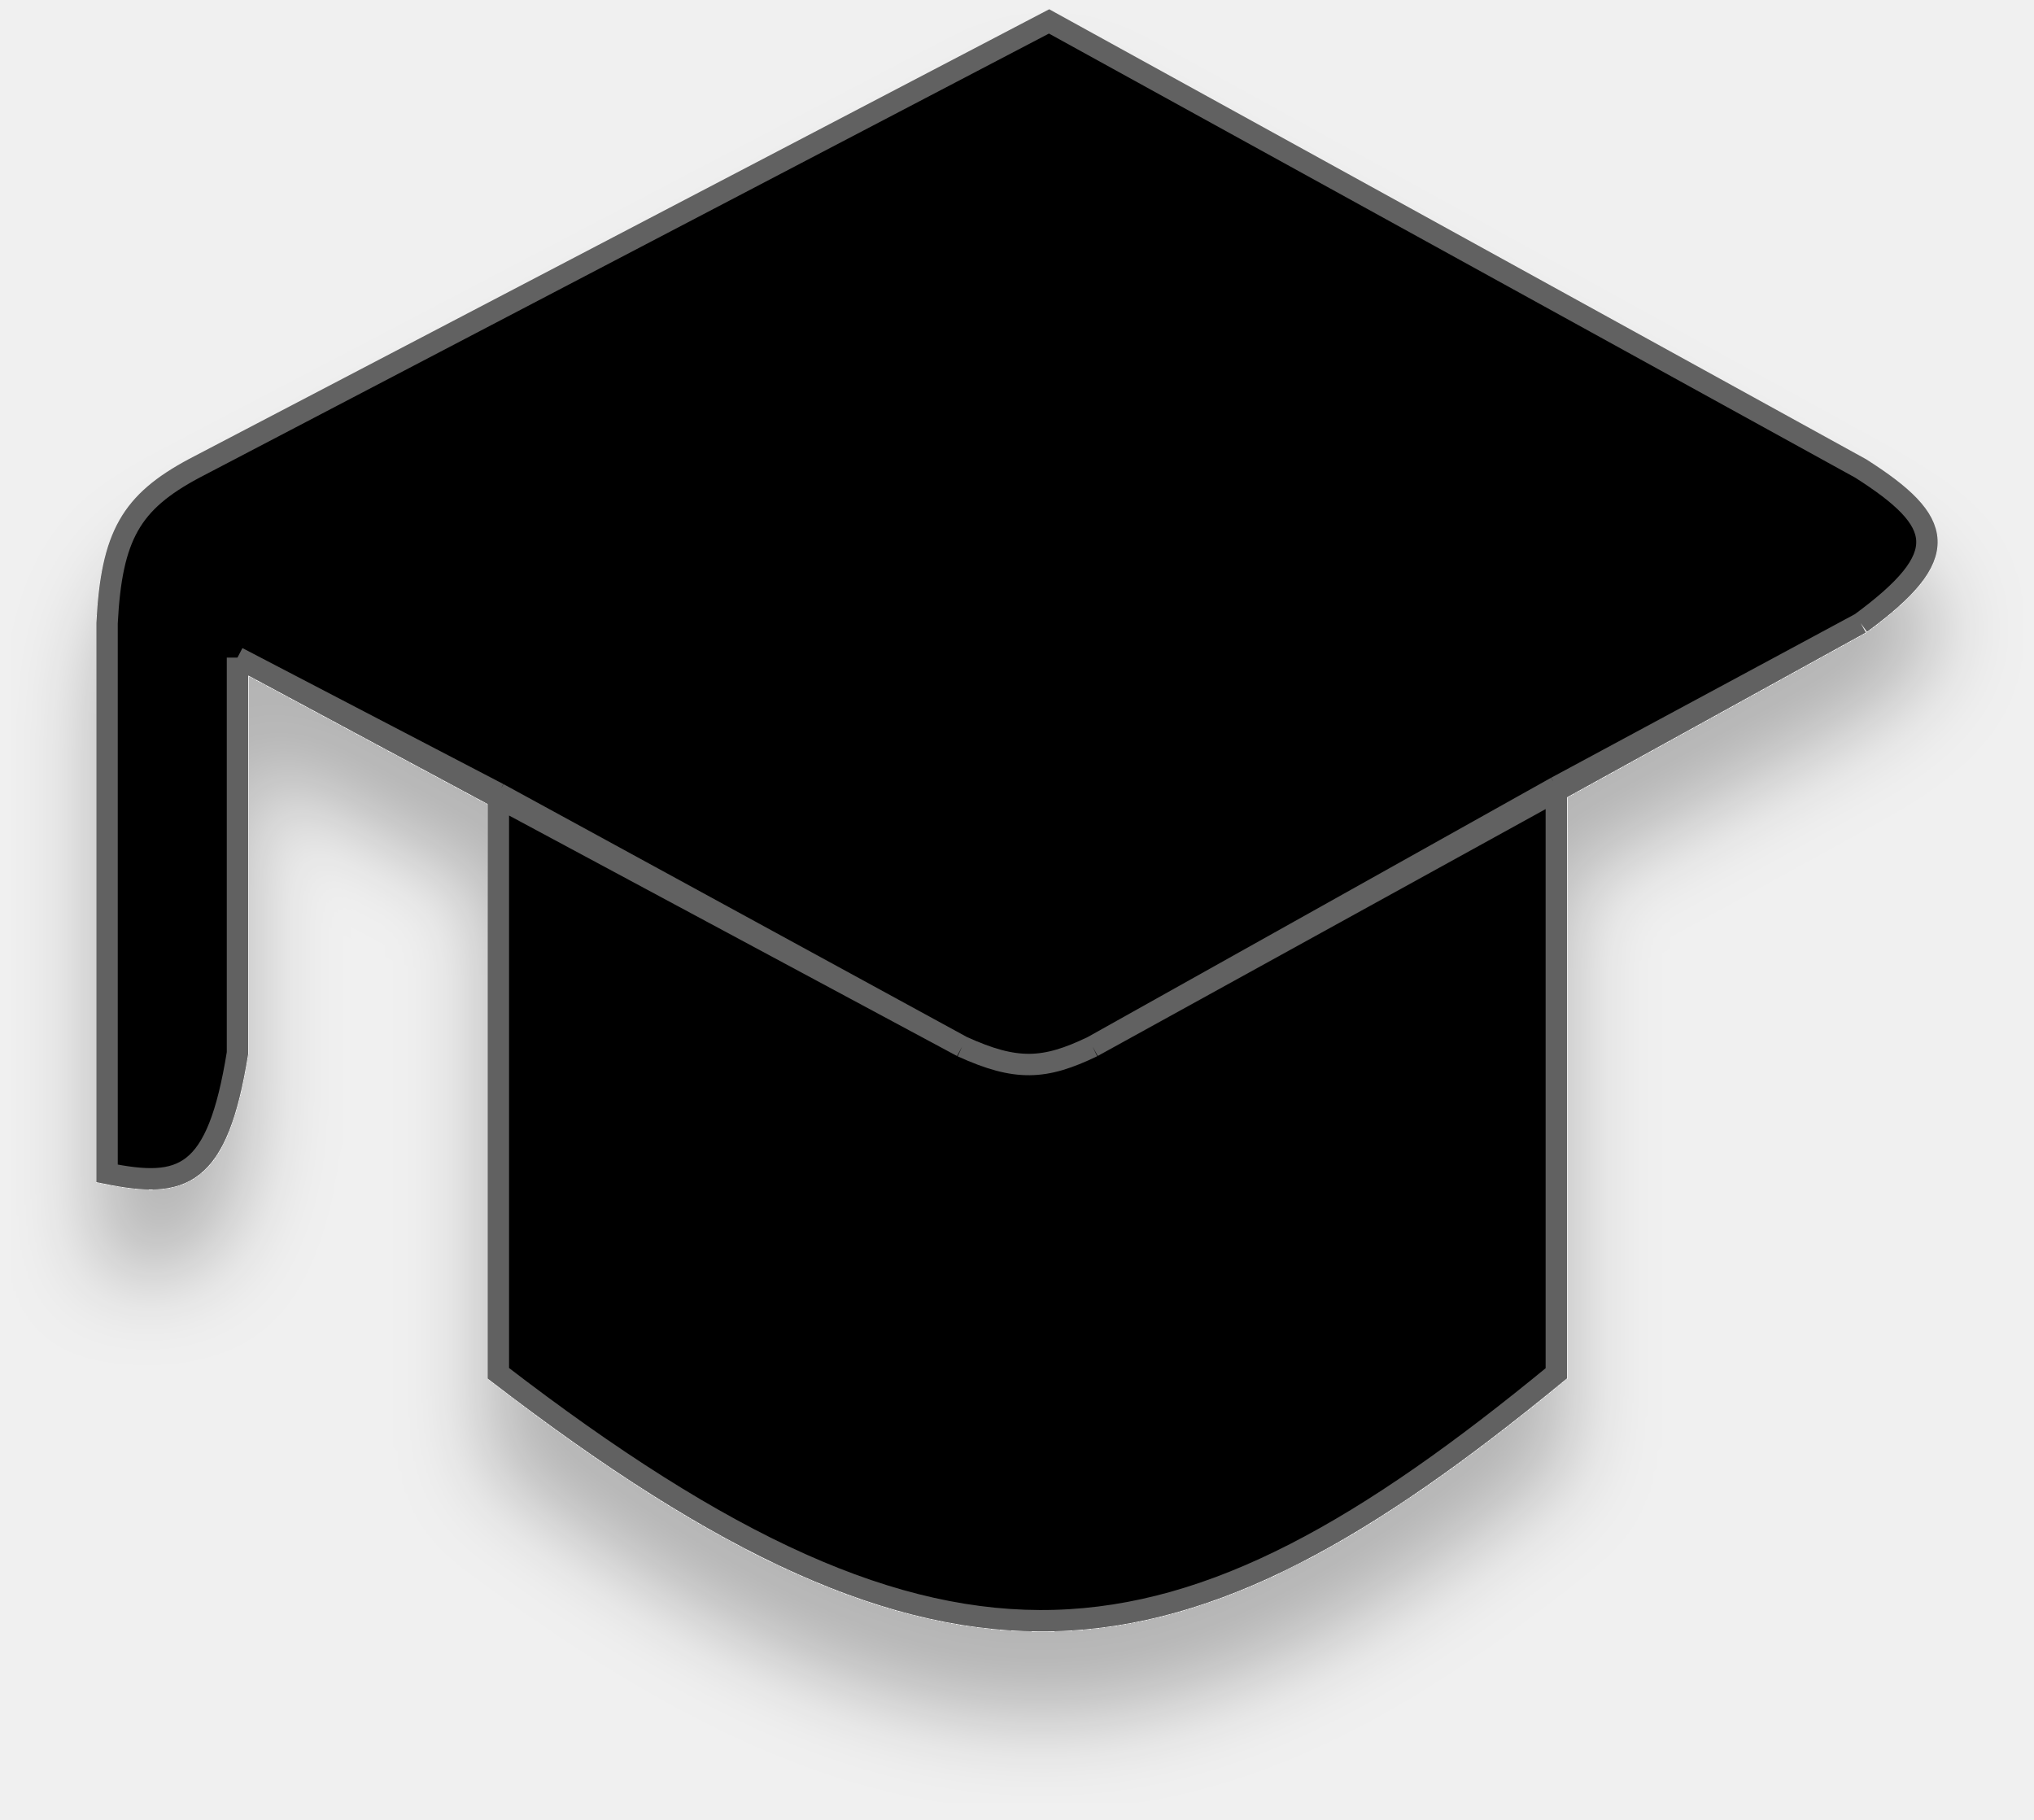
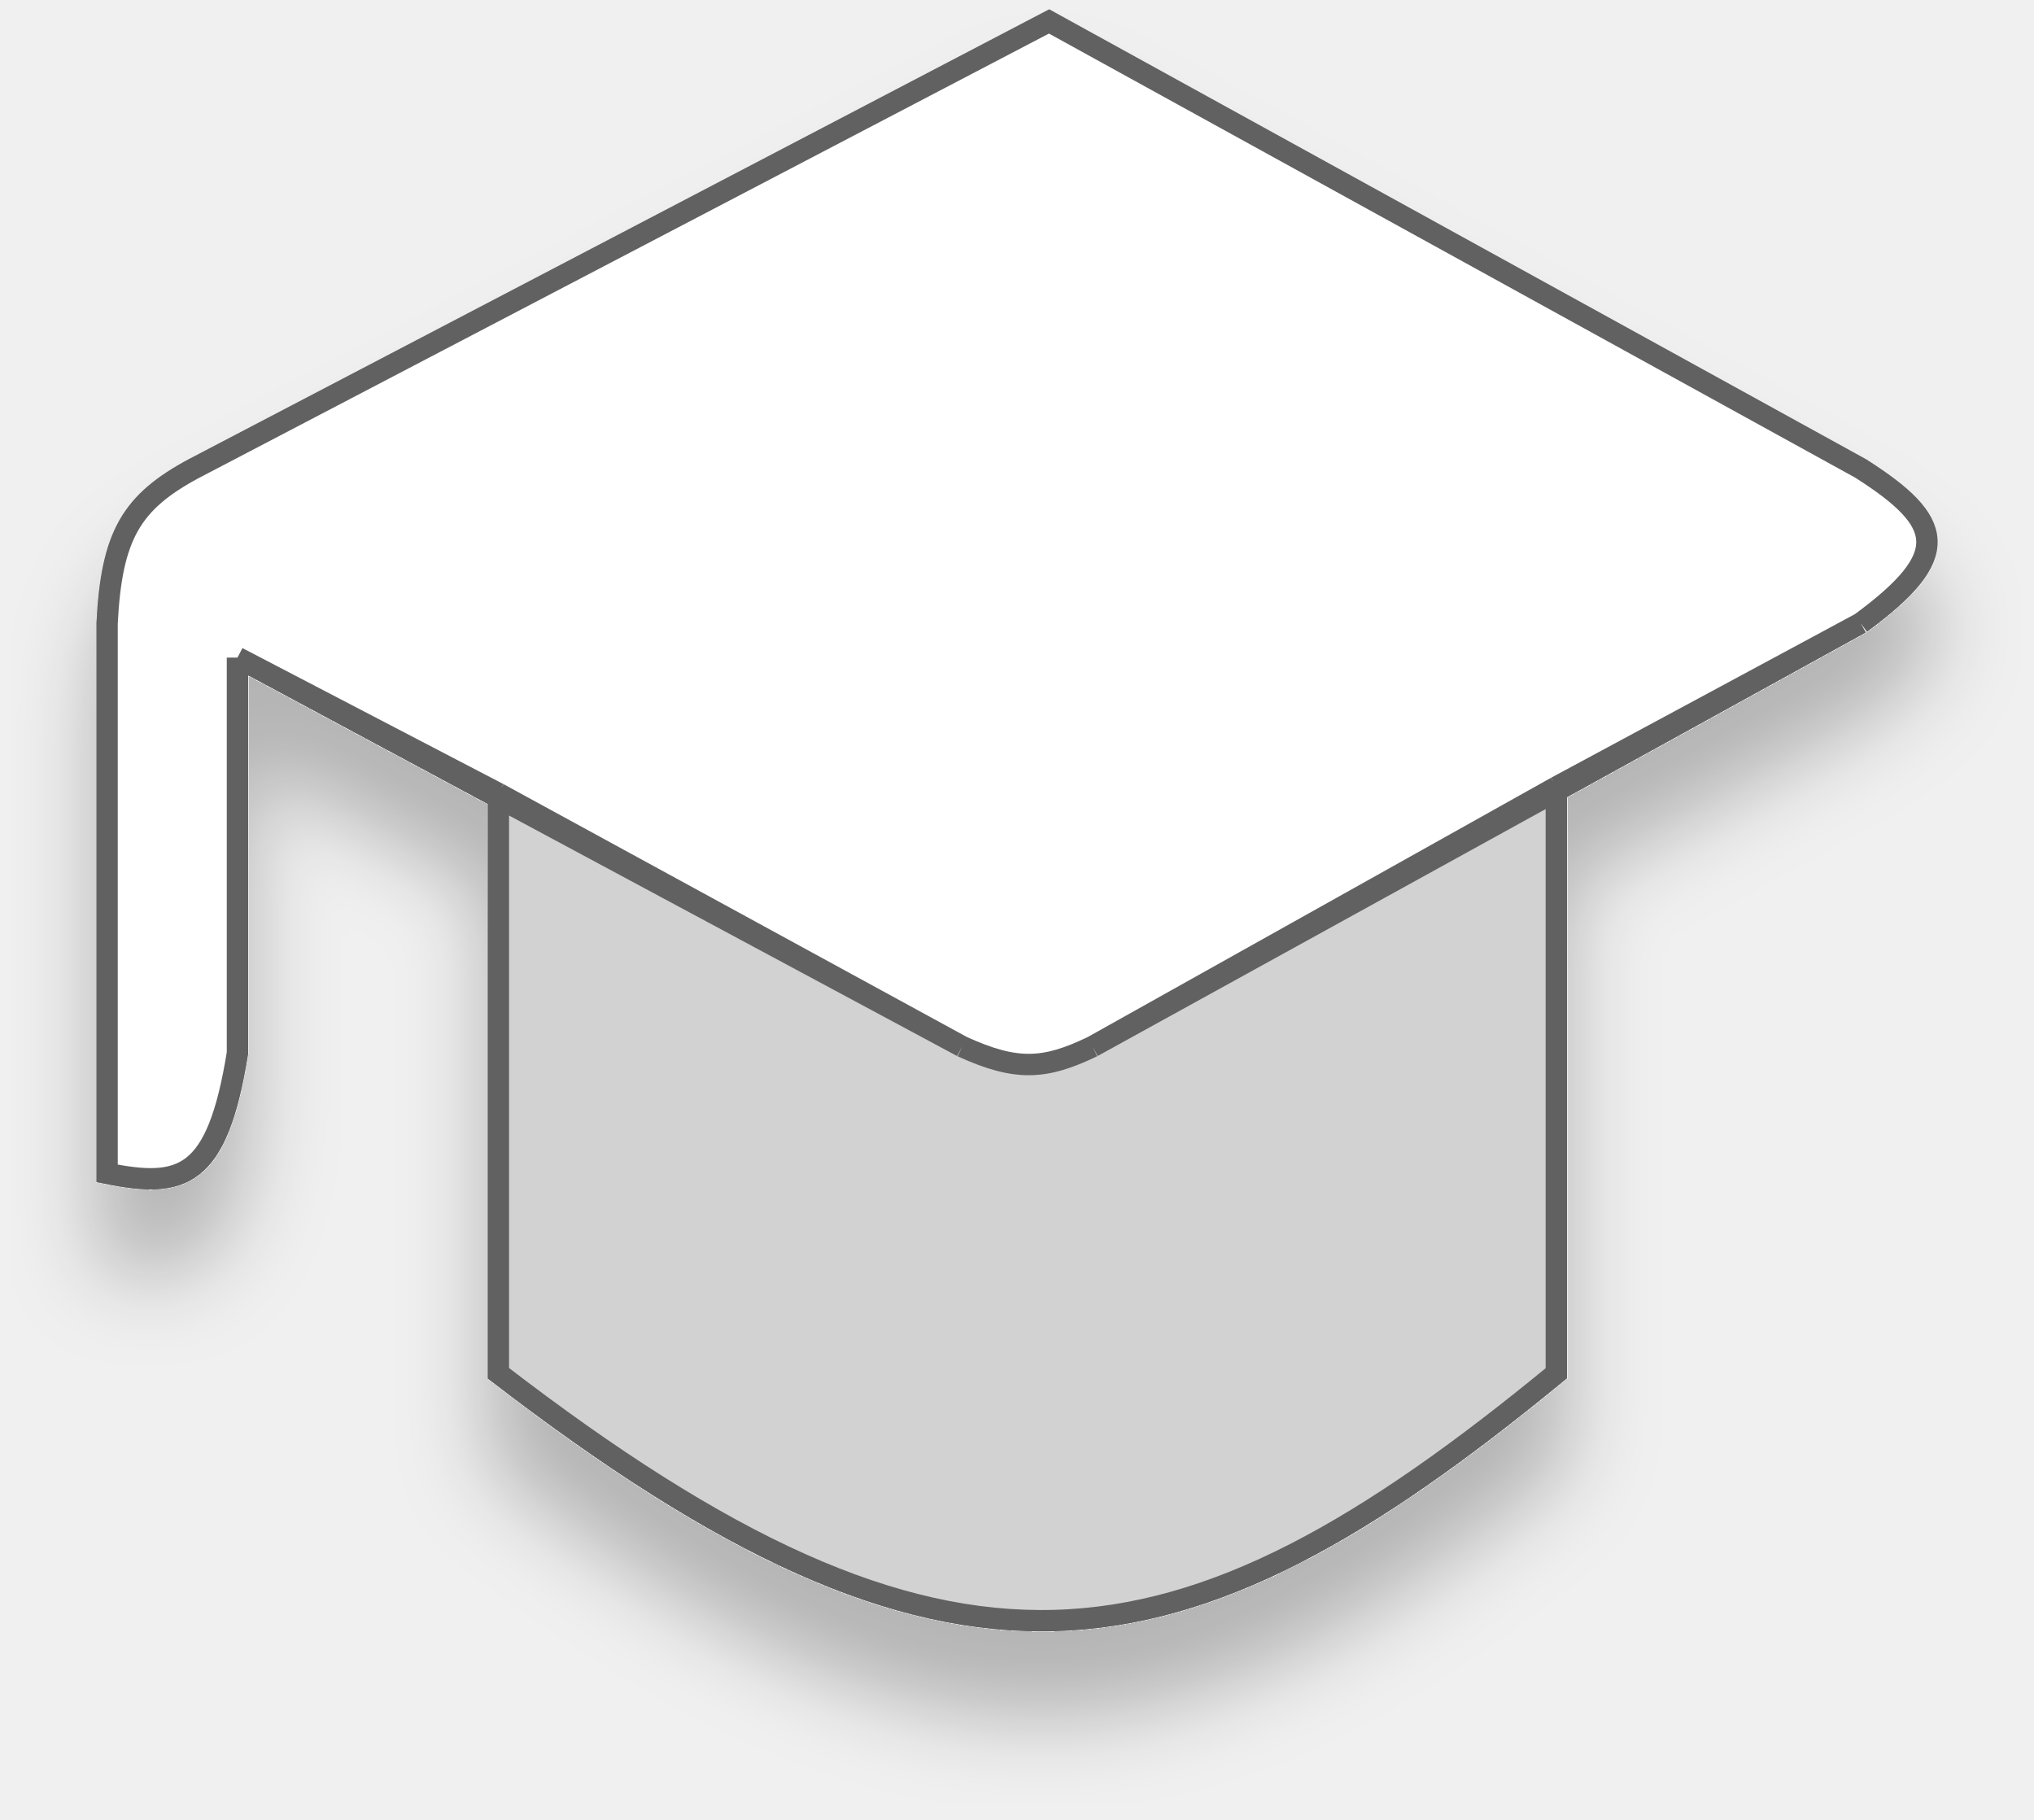
<svg xmlns="http://www.w3.org/2000/svg" width="95" height="85" viewBox="0 0 95 85" fill="none">
  <g filter="url(#filter0_d_38_27)">
-     <path d="M23.276 64.142C44.372 80.386 55.003 78.694 72.69 64.142V36.943L51.029 48.883C48.789 49.962 47.468 50.036 44.937 48.883L23.276 37.255V64.142Z" fill="black" />
-     <path d="M5 29.107V54.806C8.517 55.517 10.148 55.049 11.092 49.184V30.713L23.276 37.062L44.937 48.883C47.468 50.036 48.789 49.962 51.029 48.883L72.69 36.762L86.905 29.107C91.222 25.933 90.837 24.382 86.905 21.88L48.998 1L9.061 21.88C6.127 23.451 5.21 25.008 5 29.107Z" fill="black" />
+     <path d="M5 29.107V54.806C8.517 55.517 10.148 55.049 11.092 49.184V30.713L23.276 37.062L44.937 48.883C47.468 50.036 48.789 49.962 51.029 48.883L72.69 36.762L86.905 29.107C91.222 25.933 90.837 24.382 86.905 21.88L48.998 1L9.061 21.88C6.127 23.451 5.21 25.008 5 29.107Z" fill="white" />
+     <path d="M23.276 64.142C44.372 80.386 55.003 78.694 72.69 64.142V36.943L51.029 48.883C48.789 49.962 47.468 50.036 44.937 48.883L23.276 37.255V64.142Z" fill="#D2D2D2" />
    <path d="M86.905 29.107C91.222 25.933 90.837 24.382 86.905 21.88L48.998 1L9.061 21.88C6.127 23.451 5.21 25.008 5 29.107V54.806C8.517 55.517 10.148 55.049 11.092 49.184V30.713M86.905 29.107L72.69 36.762M86.905 29.107L72.69 36.943M51.029 48.883L72.69 36.762M51.029 48.883L72.69 36.943M51.029 48.883C48.789 49.962 47.468 50.036 44.937 48.883M44.937 48.883L23.276 37.062M44.937 48.883L23.276 37.255M11.092 30.713L23.276 37.062M11.092 30.713L23.276 37.255M23.276 37.062V37.255M72.69 36.762V36.943M23.276 37.255V64.142C44.372 80.386 55.003 78.694 72.69 64.142V36.943" stroke="#616161" />
  </g>
  <defs>
    <filter id="filter0_d_38_27" x="0.5" y="0.433" width="94" height="83.767" filterUnits="userSpaceOnUse" color-interpolation-filters="sRGB">
      <feFlood flood-opacity="0" result="BackgroundImageFix" />
      <feColorMatrix in="SourceAlpha" type="matrix" values="0 0 0 0 0 0 0 0 0 0 0 0 0 0 0 0 0 0 127 0" result="hardAlpha" />
      <feOffset dy="4" />
      <feGaussianBlur stdDeviation="2" />
      <feComposite in2="hardAlpha" operator="out" />
      <feColorMatrix type="matrix" values="0 0 0 0 0 0 0 0 0 0 0 0 0 0 0 0 0 0 0.25 0" />
      <feBlend mode="normal" in2="BackgroundImageFix" result="effect1_dropShadow_38_27" />
      <feBlend mode="normal" in="SourceGraphic" in2="effect1_dropShadow_38_27" result="shape" />
    </filter>
  </defs>
</svg>
